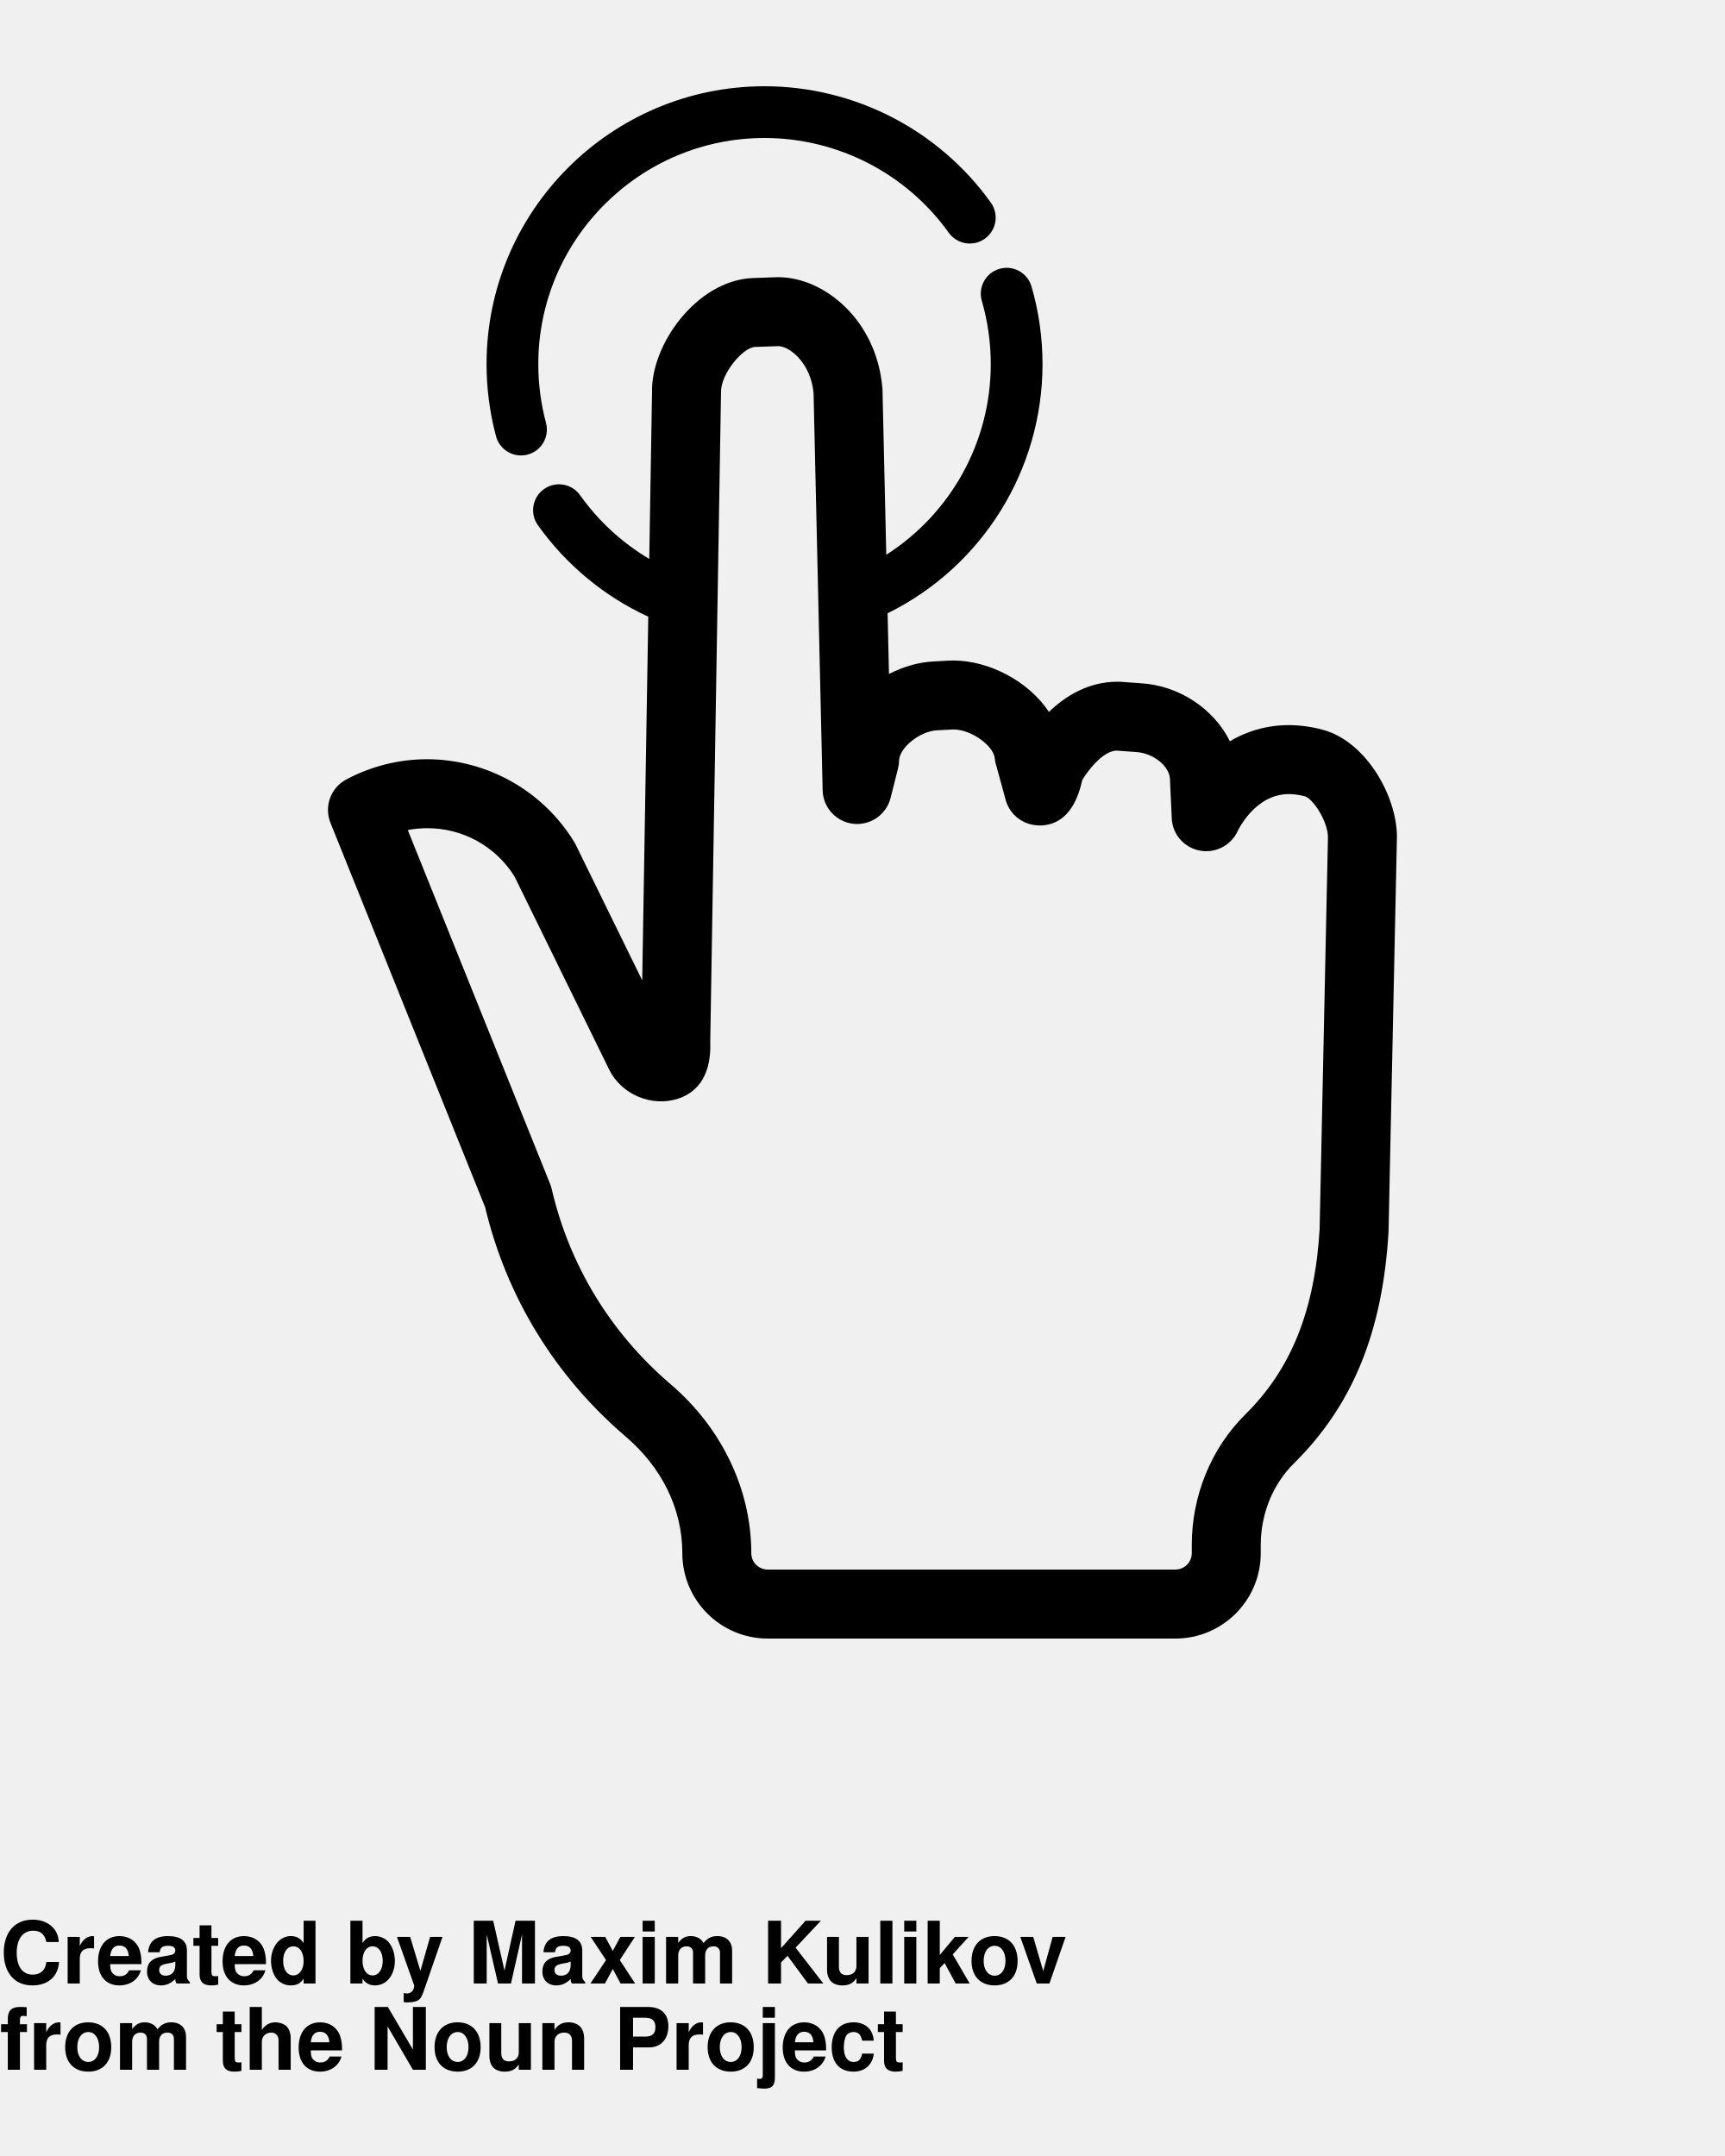
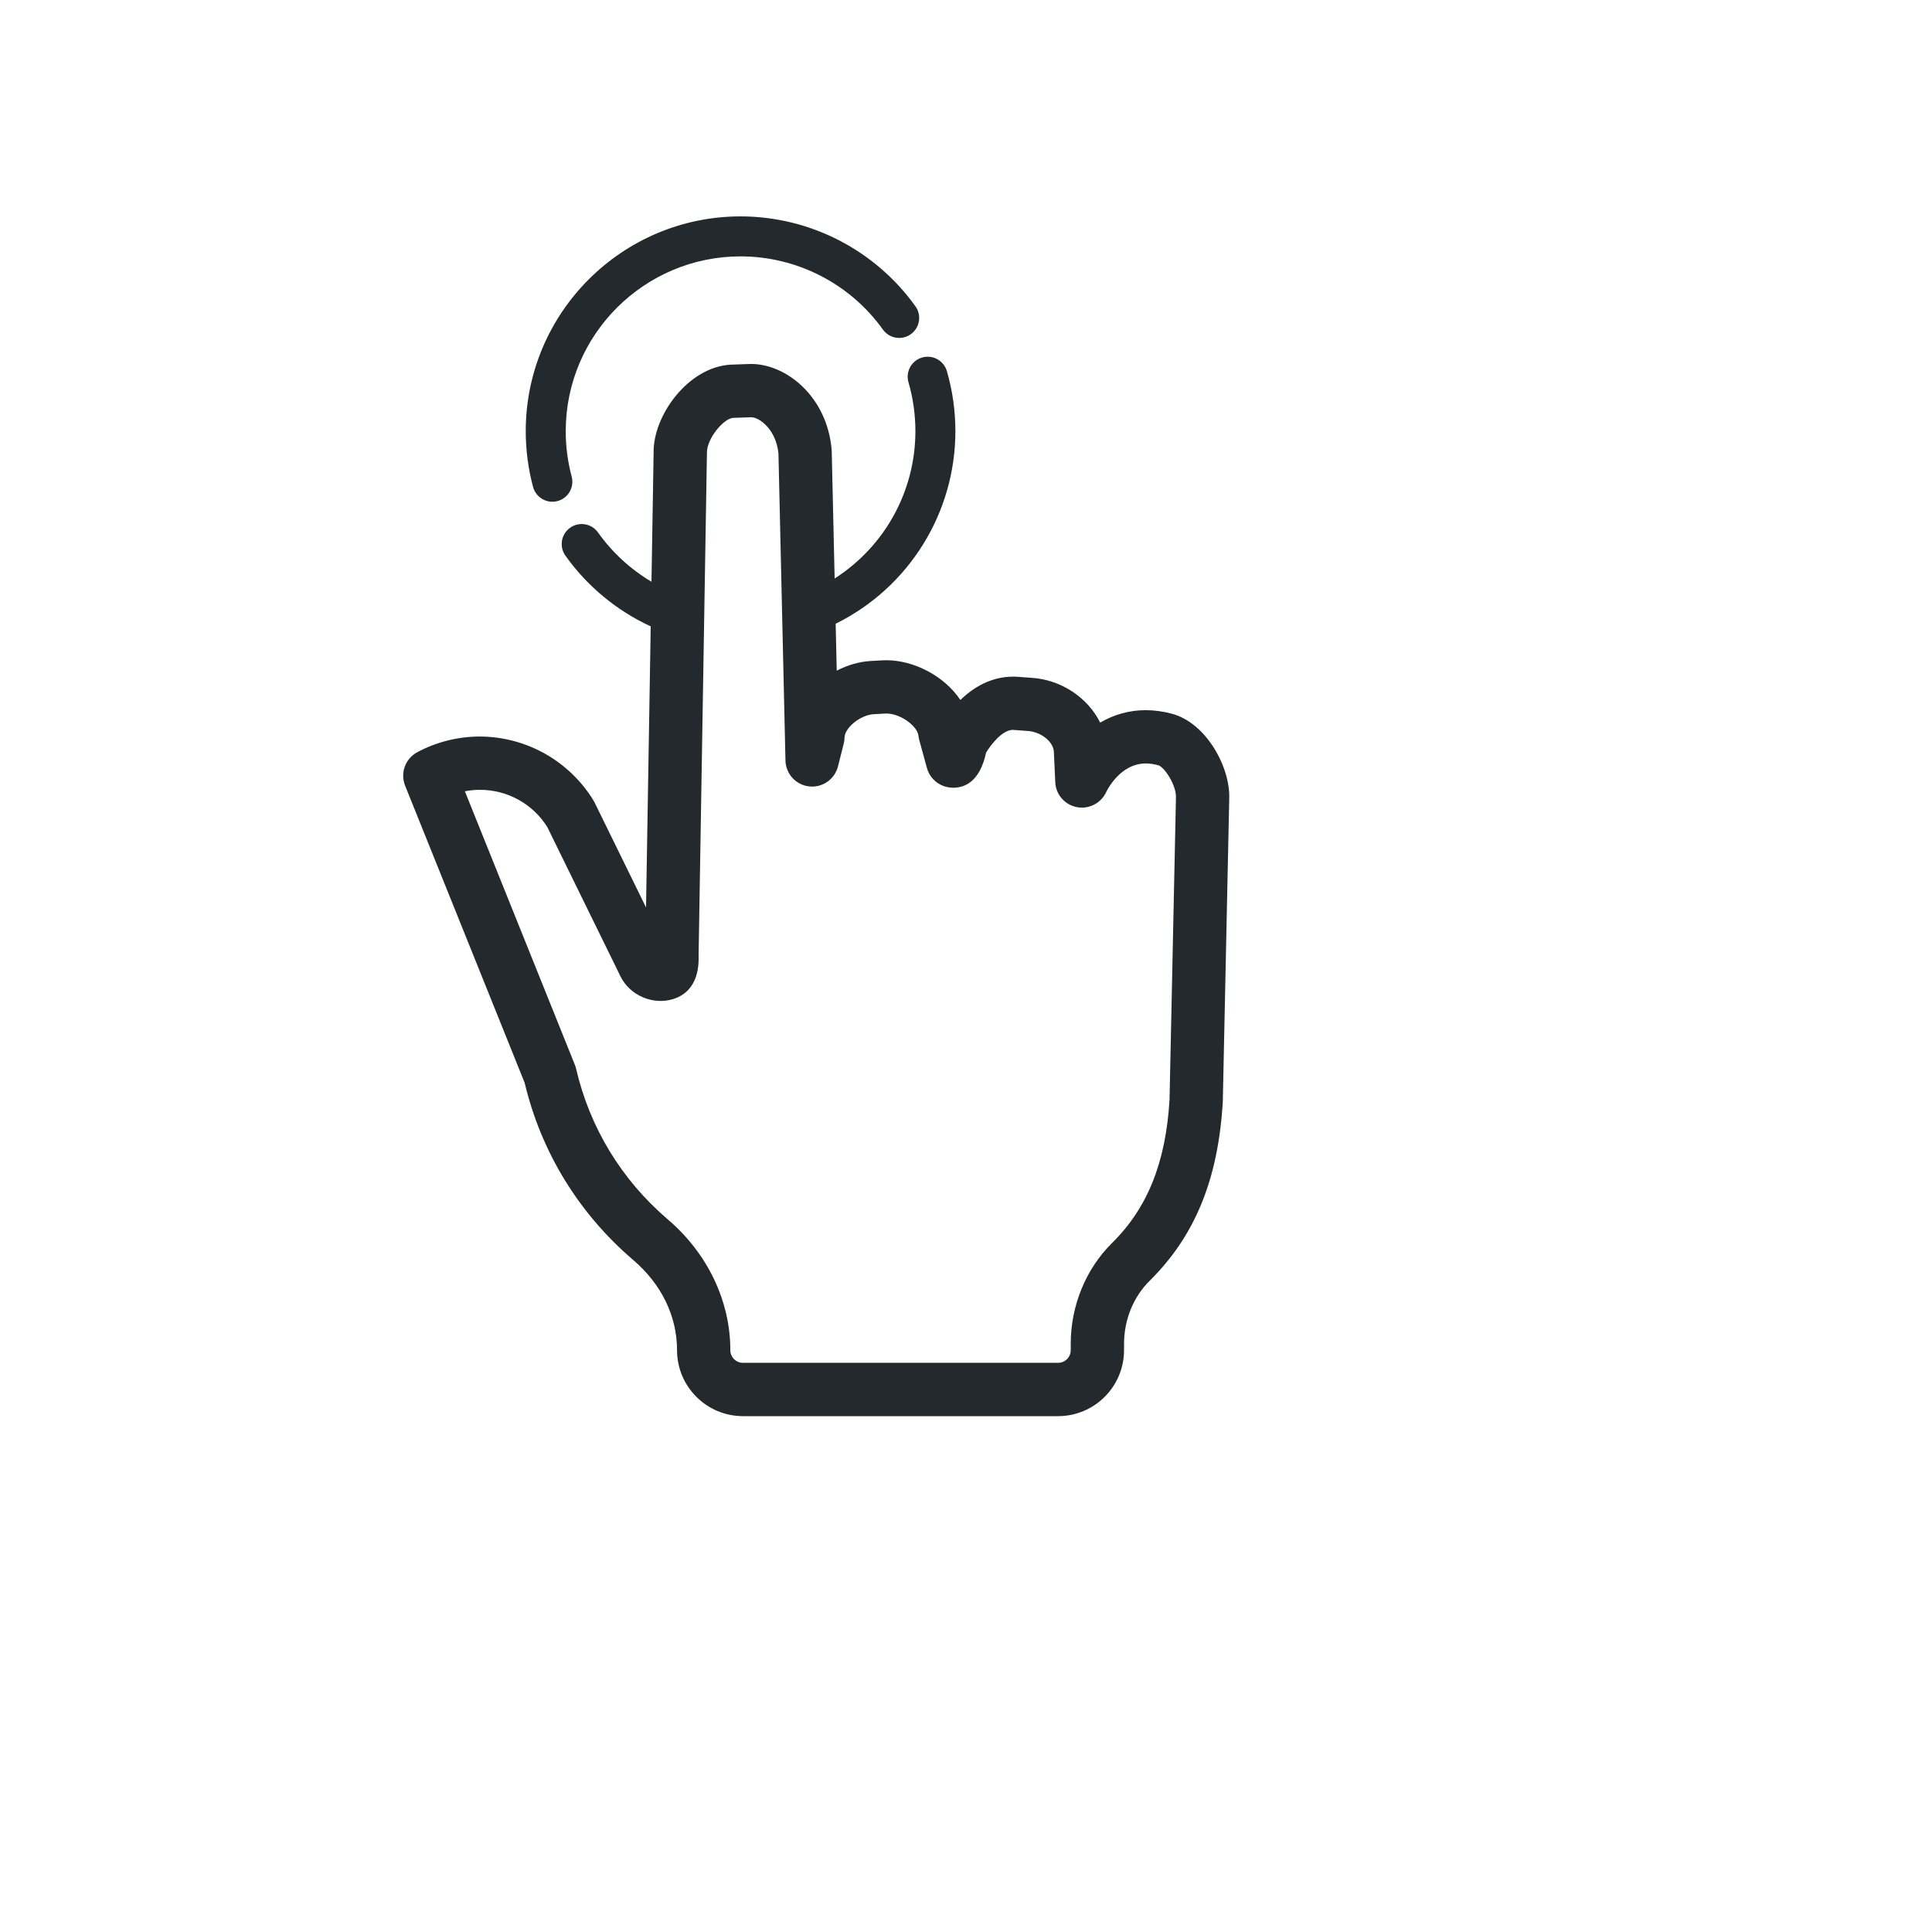
- <svg xmlns="http://www.w3.org/2000/svg" viewBox="0 0 100 125">
-   <path d="M28.124 69.992c1.238 5.194 4.046 9.783 8.132 13.284 2.127 1.81 3.299 4.217 3.299 6.777A4.952 4.952 0 0044.502 95H68.14a4.952 4.952 0 004.947-4.947v-.479c0-1.801.7-3.524 1.923-4.73 3.396-3.358 5.138-7.597 5.485-13.417l.481-22.654c.128-2.422-1.718-5.773-4.291-6.463a7.638 7.638 0 00-1.971-.269 6.64 6.64 0 00-3.416.936c-.913-1.854-2.915-3.233-5.177-3.365l-1.17-.084-.172-.003c-1.689 0-3.018.831-3.971 1.749-1.218-1.827-3.524-2.979-5.546-2.979-.091 0-.183.002-.284.007l-.901.05c-.846.048-1.726.303-2.542.724l-.08-3.519a16.114 16.114 0 008.981-14.444c0-1.531-.215-3.046-.638-4.504a1.5 1.5 0 00-2.881.837 13.16 13.16 0 01.519 3.667c0 4.524-2.323 8.662-6.058 11.051l-.218-9.534a2.45 2.45 0 00-.006-.121c-.333-3.977-3.394-6.438-6.039-6.438-.083 0-.166.002-.21.005l-1.331.047c-3.197.179-5.848 3.85-5.776 6.645l-.16 9.637a13.197 13.197 0 01-4.011-3.695 1.502 1.502 0 00-2.092-.354 1.502 1.502 0 00-.354 2.092 16.177 16.177 0 006.4 5.307l-.351 21.084-3.86-7.875a1.909 1.909 0 00-.088-.16 10.037 10.037 0 00-8.525-4.786 9.98 9.98 0 00-4.687 1.176 2.001 2.001 0 00-.913 2.51l8.967 22.288zM24.76 48.017a5.936 5.936 0 015.064 2.794l5.495 11.209c.703 1.432 2.462 2.177 3.979 1.681 1.938-.632 1.892-2.669 1.876-3.311l.624-37.641c-.027-1.063 1.253-2.593 1.96-2.633l1.358-.048c.629 0 1.875.933 2.047 2.717l.526 23.036a2 2 0 003.938.444l.433-1.714c.038-.148.058-.3.061-.452.014-.748 1.199-1.7 2.181-1.756l.96-.051c1.079 0 2.332.971 2.401 1.654.011.11.031.22.061.327l.576 2.106a2.001 2.001 0 001.276 1.363c.21.072.476.117.698.117.881 0 2.001-.469 2.466-2.638.366-.605 1.227-1.699 1.998-1.702l1.123.082c.985.058 1.938.81 1.963 1.574l.104 2.277c.042.919.71 1.683 1.614 1.862a2.013 2.013 0 002.205-1.125c.041-.088 1.025-2.15 2.969-2.15.293 0 .607.044.934.132.464.126 1.38 1.511 1.331 2.452L76.5 71.264c-.281 4.701-1.648 8.112-4.299 10.733-1.979 1.95-3.113 4.711-3.113 7.576v.479a.948.948 0 01-.947.947h-23.64a.948.948 0 01-.947-.947c0-3.698-1.716-7.279-4.702-9.82-3.468-2.971-5.843-6.878-6.869-11.298a1.86 1.86 0 00-.093-.294l-8.25-20.516c.37-.07.745-.107 1.12-.107z" />
-   <path d="M30.202 26.406a1.5 1.5 0 001.45-1.889 13.156 13.156 0 01-.446-3.406C31.206 13.881 37.092 8 44.327 8a13.15 13.15 0 0110.672 5.491 1.5 1.5 0 102.441-1.745A16.16 16.16 0 0044.327 5c-8.889 0-16.121 7.227-16.121 16.11 0 1.418.185 2.826.549 4.184a1.5 1.5 0 001.447 1.112z" />
-   <text y="115" font-size="5" font-weight="bold" font-family="'Helvetica Neue', Helvetica, Arial-Unicode, Arial, Sans-serif">Created by Maxim Kulikov</text>
-   <text y="120" font-size="5" font-weight="bold" font-family="'Helvetica Neue', Helvetica, Arial-Unicode, Arial, Sans-serif">from the Noun Project</text>
+ <svg xmlns="http://www.w3.org/2000/svg" width="200" height="200" viewBox="0 0 200 200">
+   <rect width="100%" height="100%" fill="#fff" />
+   <svg viewBox="0 0 100 100" transform="matrix(.69 0 0 .69 15.5 15.5)" fill="#24292e">
+     <path d="M28.124 69.992c1.238 5.194 4.046 9.783 8.132 13.284 2.127 1.81 3.299 4.217 3.299 6.777A4.952 4.952 0 0044.502 95H68.14a4.952 4.952 0 004.947-4.947v-.479c0-1.801.7-3.524 1.923-4.73 3.396-3.358 5.138-7.597 5.485-13.417l.481-22.654c.128-2.422-1.718-5.773-4.291-6.463a7.638 7.638 0 00-1.971-.269 6.64 6.64 0 00-3.416.936c-.913-1.854-2.915-3.233-5.177-3.365l-1.17-.084-.172-.003c-1.689 0-3.018.831-3.971 1.749-1.218-1.827-3.524-2.979-5.546-2.979-.091 0-.183.002-.284.007l-.901.05c-.846.048-1.726.303-2.542.724l-.08-3.519a16.114 16.114 0 008.981-14.444c0-1.531-.215-3.046-.638-4.504a1.5 1.5 0 00-2.881.837 13.16 13.16 0 01.519 3.667c0 4.524-2.323 8.662-6.058 11.051l-.218-9.534a2.45 2.45 0 00-.006-.121c-.333-3.977-3.394-6.438-6.039-6.438-.083 0-.166.002-.21.005l-1.331.047c-3.197.179-5.848 3.85-5.776 6.645l-.16 9.637a13.197 13.197 0 01-4.011-3.695 1.502 1.502 0 00-2.092-.354 1.502 1.502 0 00-.354 2.092 16.177 16.177 0 006.4 5.307l-.351 21.084-3.86-7.875a1.909 1.909 0 00-.088-.16 10.037 10.037 0 00-8.525-4.786 9.98 9.98 0 00-4.687 1.176 2.001 2.001 0 00-.913 2.51l8.967 22.288zM24.76 48.017a5.936 5.936 0 015.064 2.794l5.495 11.209c.703 1.432 2.462 2.177 3.979 1.681 1.938-.632 1.892-2.669 1.876-3.311l.624-37.641c-.027-1.063 1.253-2.593 1.96-2.633l1.358-.048c.629 0 1.875.933 2.047 2.717l.526 23.036a2 2 0 003.938.444l.433-1.714c.038-.148.058-.3.061-.452.014-.748 1.199-1.7 2.181-1.756l.96-.051c1.079 0 2.332.971 2.401 1.654.011.11.031.22.061.327l.576 2.106a2.001 2.001 0 001.276 1.363c.21.072.476.117.698.117.881 0 2.001-.469 2.466-2.638.366-.605 1.227-1.699 1.998-1.702l1.123.082c.985.058 1.938.81 1.963 1.574l.104 2.277c.042.919.71 1.683 1.614 1.862a2.013 2.013 0 002.205-1.125c.041-.088 1.025-2.15 2.969-2.15.293 0 .607.044.934.132.464.126 1.38 1.511 1.331 2.452L76.5 71.264c-.281 4.701-1.648 8.112-4.299 10.733-1.979 1.95-3.113 4.711-3.113 7.576v.479a.948.948 0 01-.947.947h-23.64a.948.948 0 01-.947-.947c0-3.698-1.716-7.279-4.702-9.82-3.468-2.971-5.843-6.878-6.869-11.298a1.86 1.86 0 00-.093-.294l-8.25-20.516c.37-.07.745-.107 1.12-.107z" />
+     <path d="M30.202 26.406a1.5 1.5 0 001.45-1.889 13.156 13.156 0 01-.446-3.406C31.206 13.881 37.092 8 44.327 8a13.15 13.15 0 0110.672 5.491 1.5 1.5 0 102.441-1.745A16.16 16.16 0 0044.327 5c-8.889 0-16.121 7.227-16.121 16.11 0 1.418.185 2.826.549 4.184a1.5 1.5 0 001.447 1.112z" />
+   </svg>
</svg>
